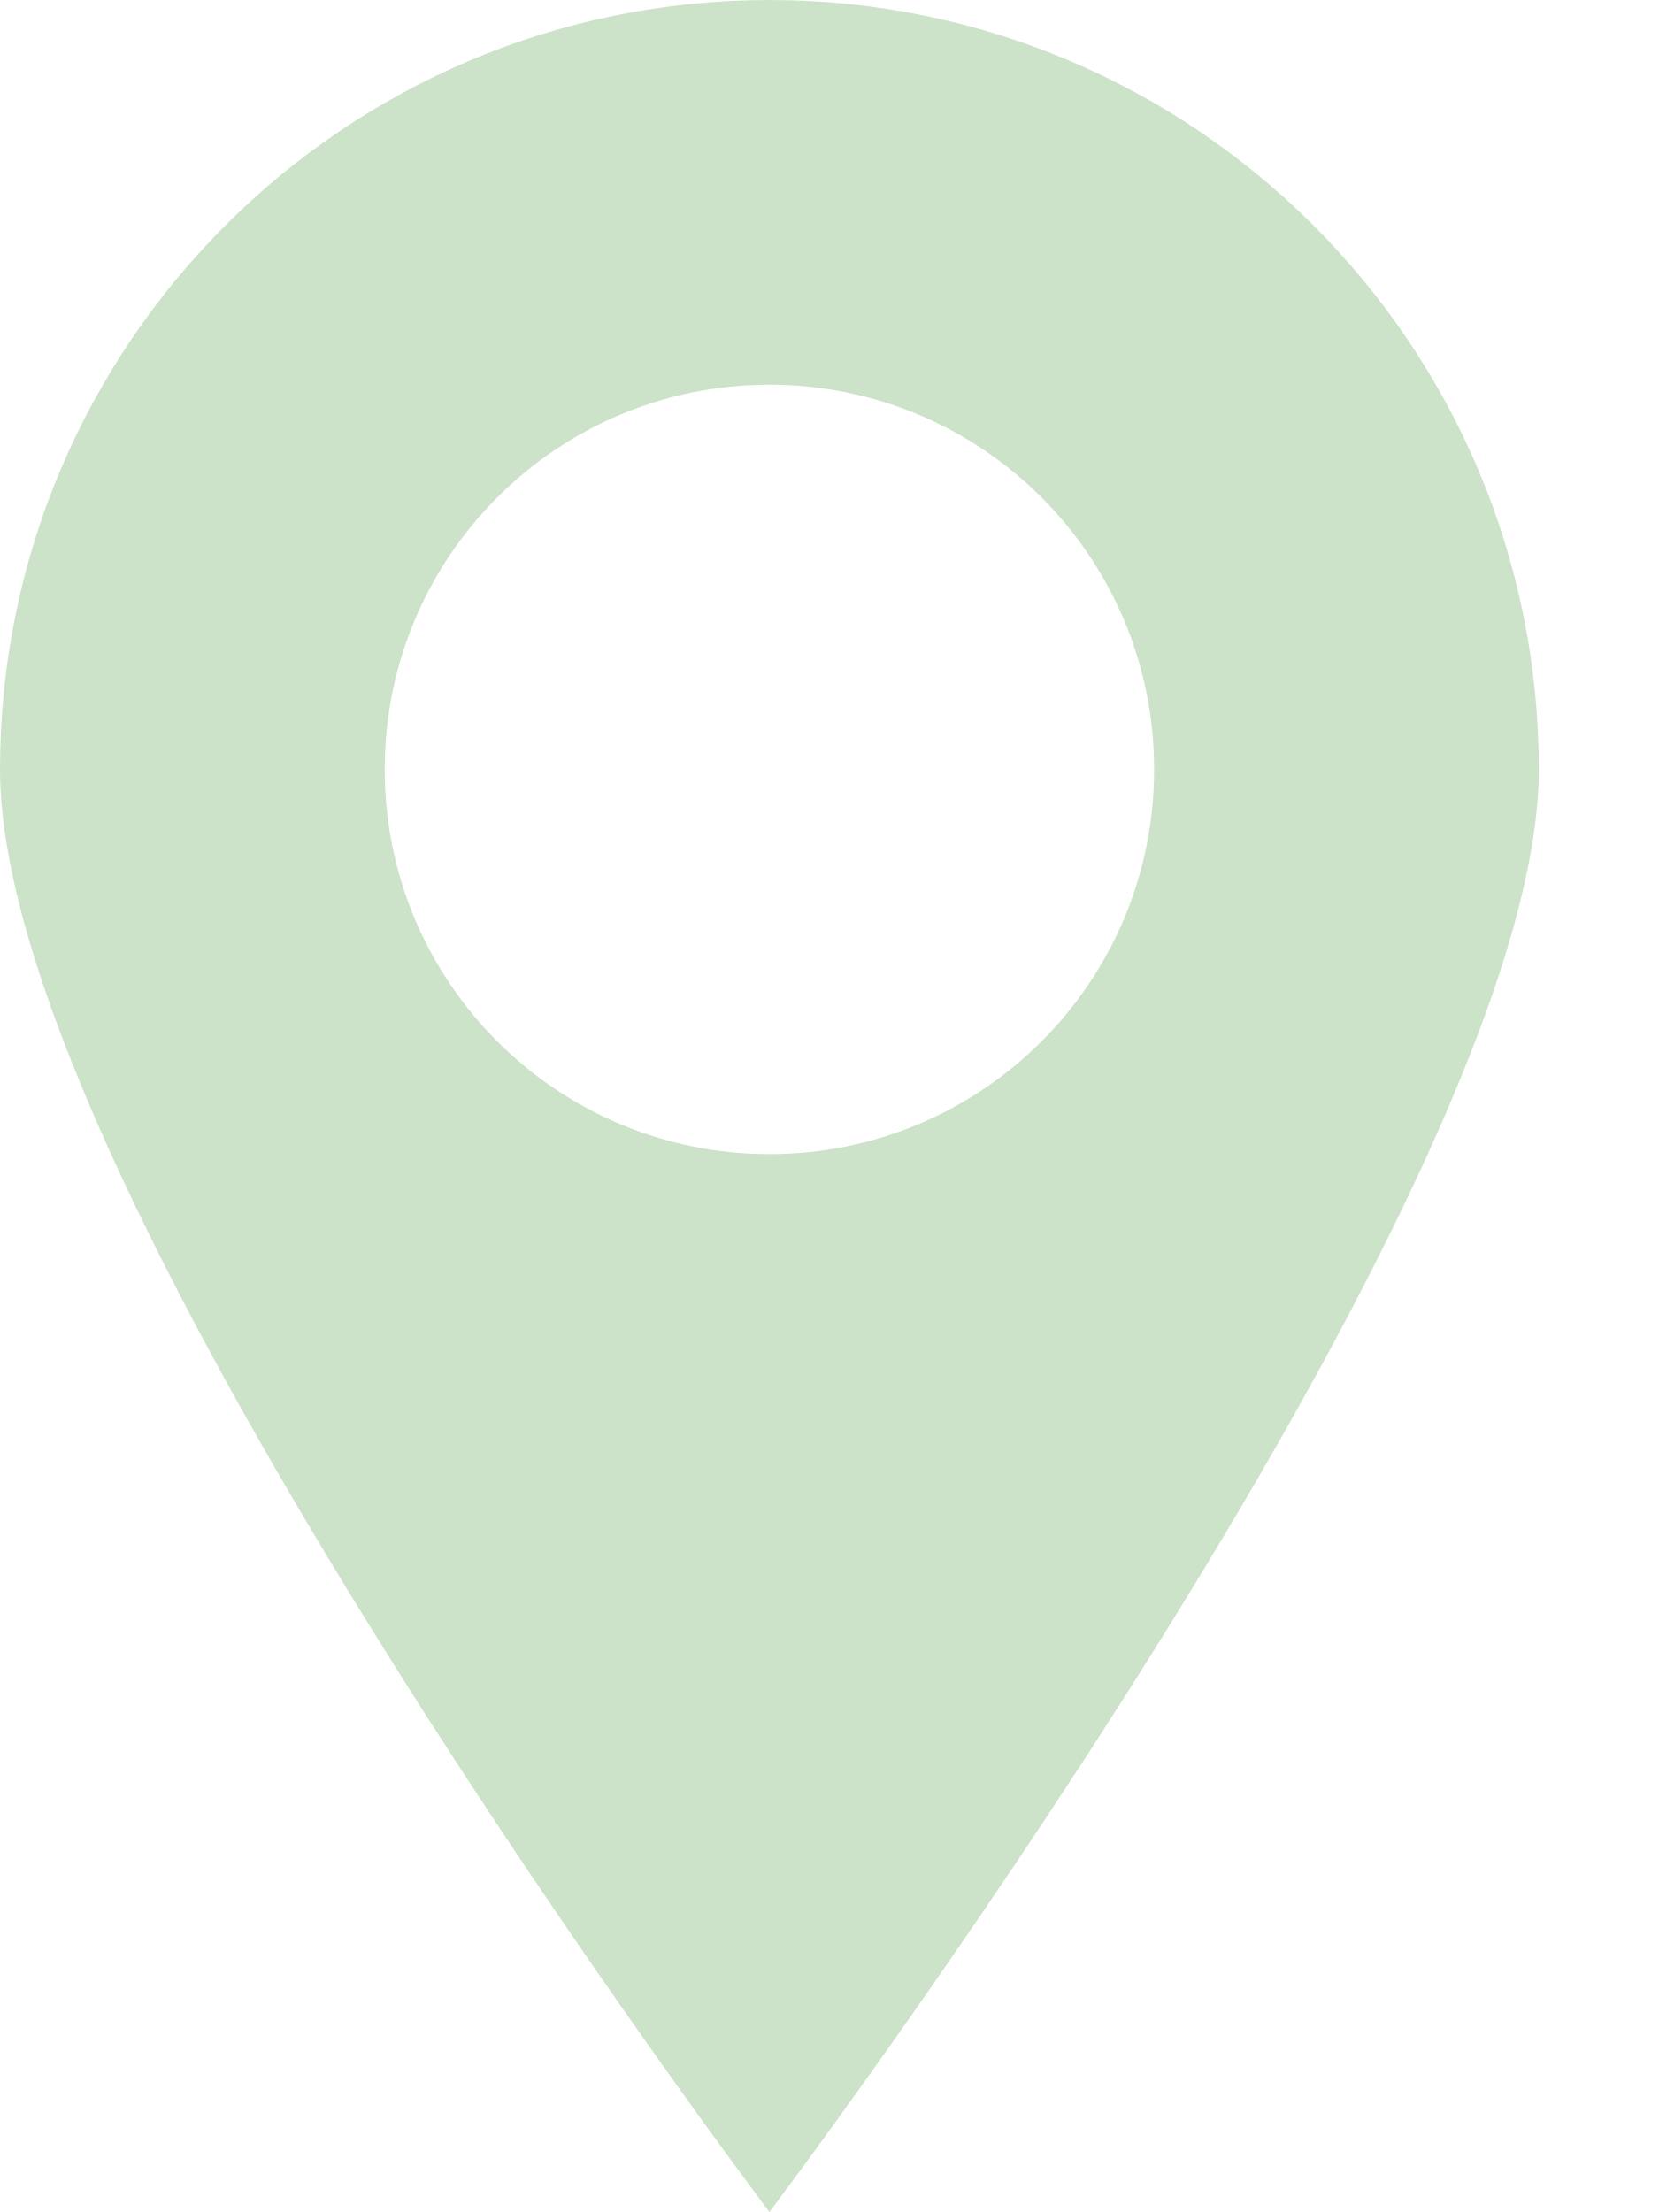
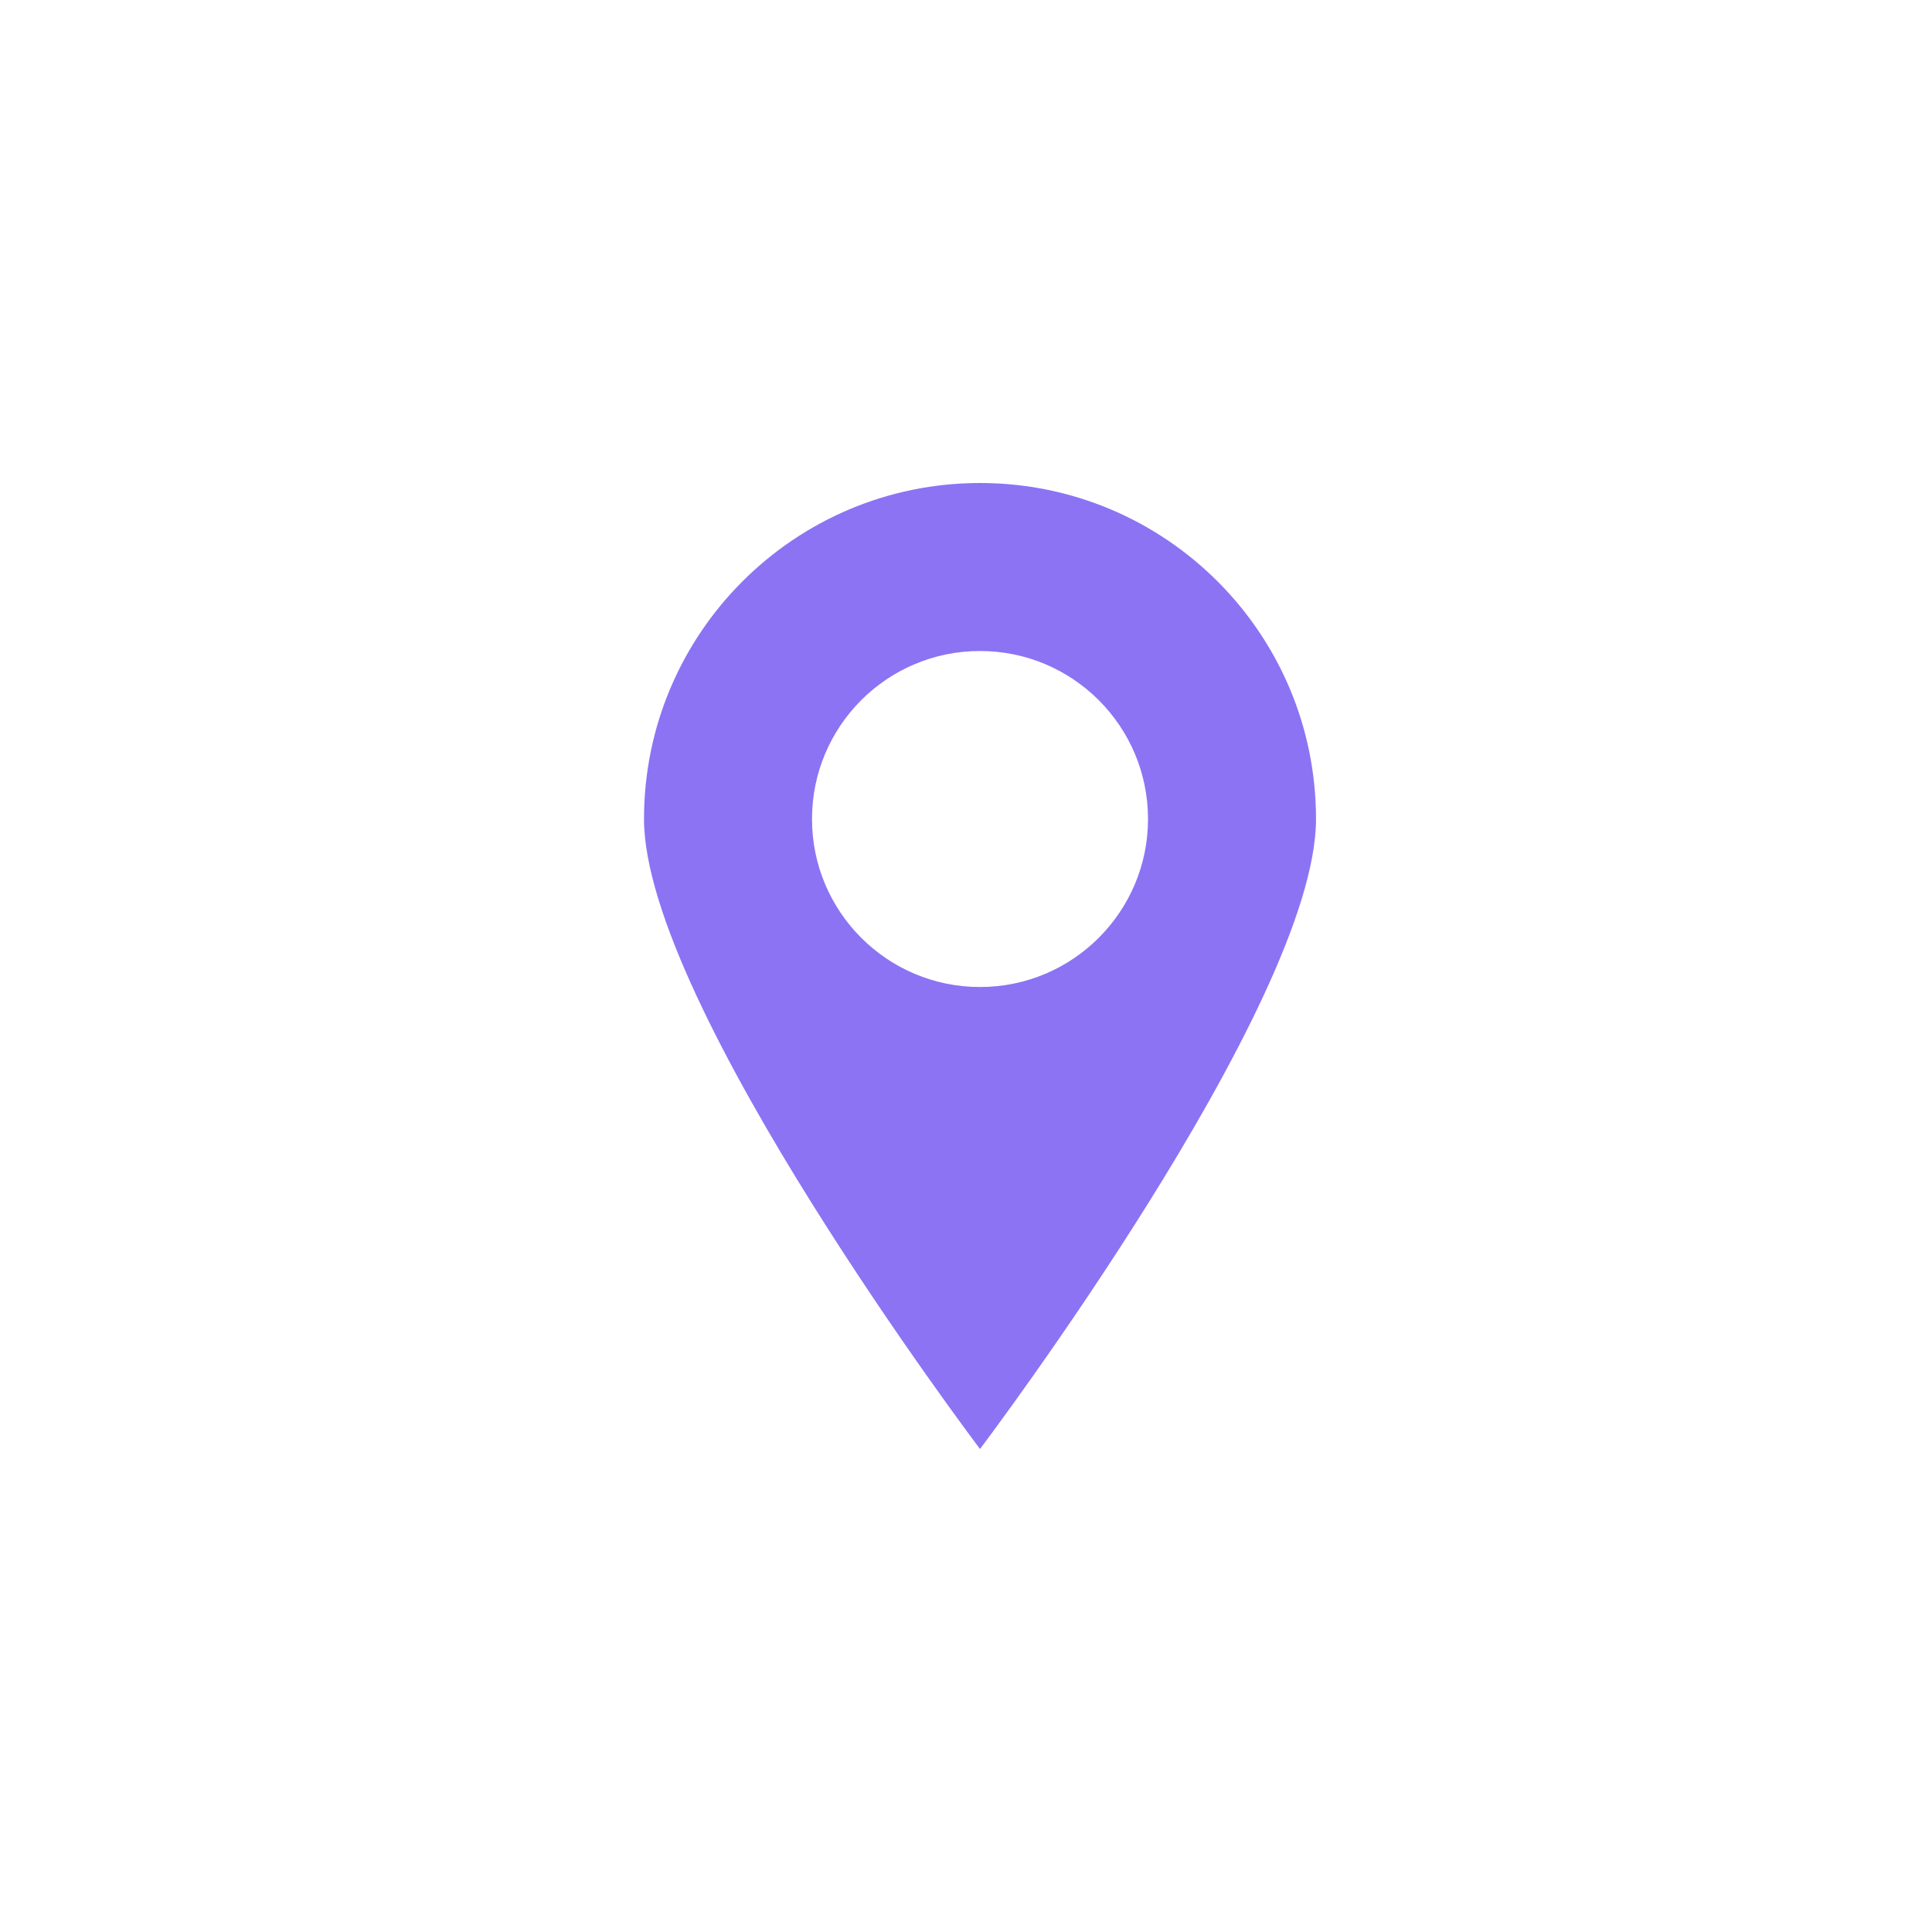
- <svg xmlns="http://www.w3.org/2000/svg" width="9" height="12" viewBox="0 0 9 12" fill="none">
-   <path fill-rule="evenodd" clip-rule="evenodd" d="M4.174 12C4.174 12 8.348 6.479 8.348 4.174C8.348 1.869 6.479 0 4.174 0C1.869 0 0 1.869 0 4.174C0 6.479 4.174 12 4.174 12ZM4.174 6.261C5.327 6.261 6.261 5.327 6.261 4.174C6.261 3.021 5.327 2.087 4.174 2.087C3.021 2.087 2.087 3.021 2.087 4.174C2.087 5.327 3.021 6.261 4.174 6.261Z" fill="#CDE3C9" />
+ <svg xmlns="http://www.w3.org/2000/svg" width="24" height="24" viewBox="0 0 24 24" fill="none">
+   <path fill-rule="evenodd" clip-rule="evenodd" d="M12.174 18C12.174 18 16.348 12.479 16.348 10.174C16.348 7.869 14.479 6 12.174 6C9.869 6 8 7.869 8 10.174C8 12.479 12.174 18 12.174 18ZM12.174 12.261C13.326 12.261 14.261 11.326 14.261 10.174C14.261 9.021 13.326 8.087 12.174 8.087C11.021 8.087 10.087 9.021 10.087 10.174C10.087 11.326 11.021 12.261 12.174 12.261Z" fill="#8C73F4" />
</svg>
